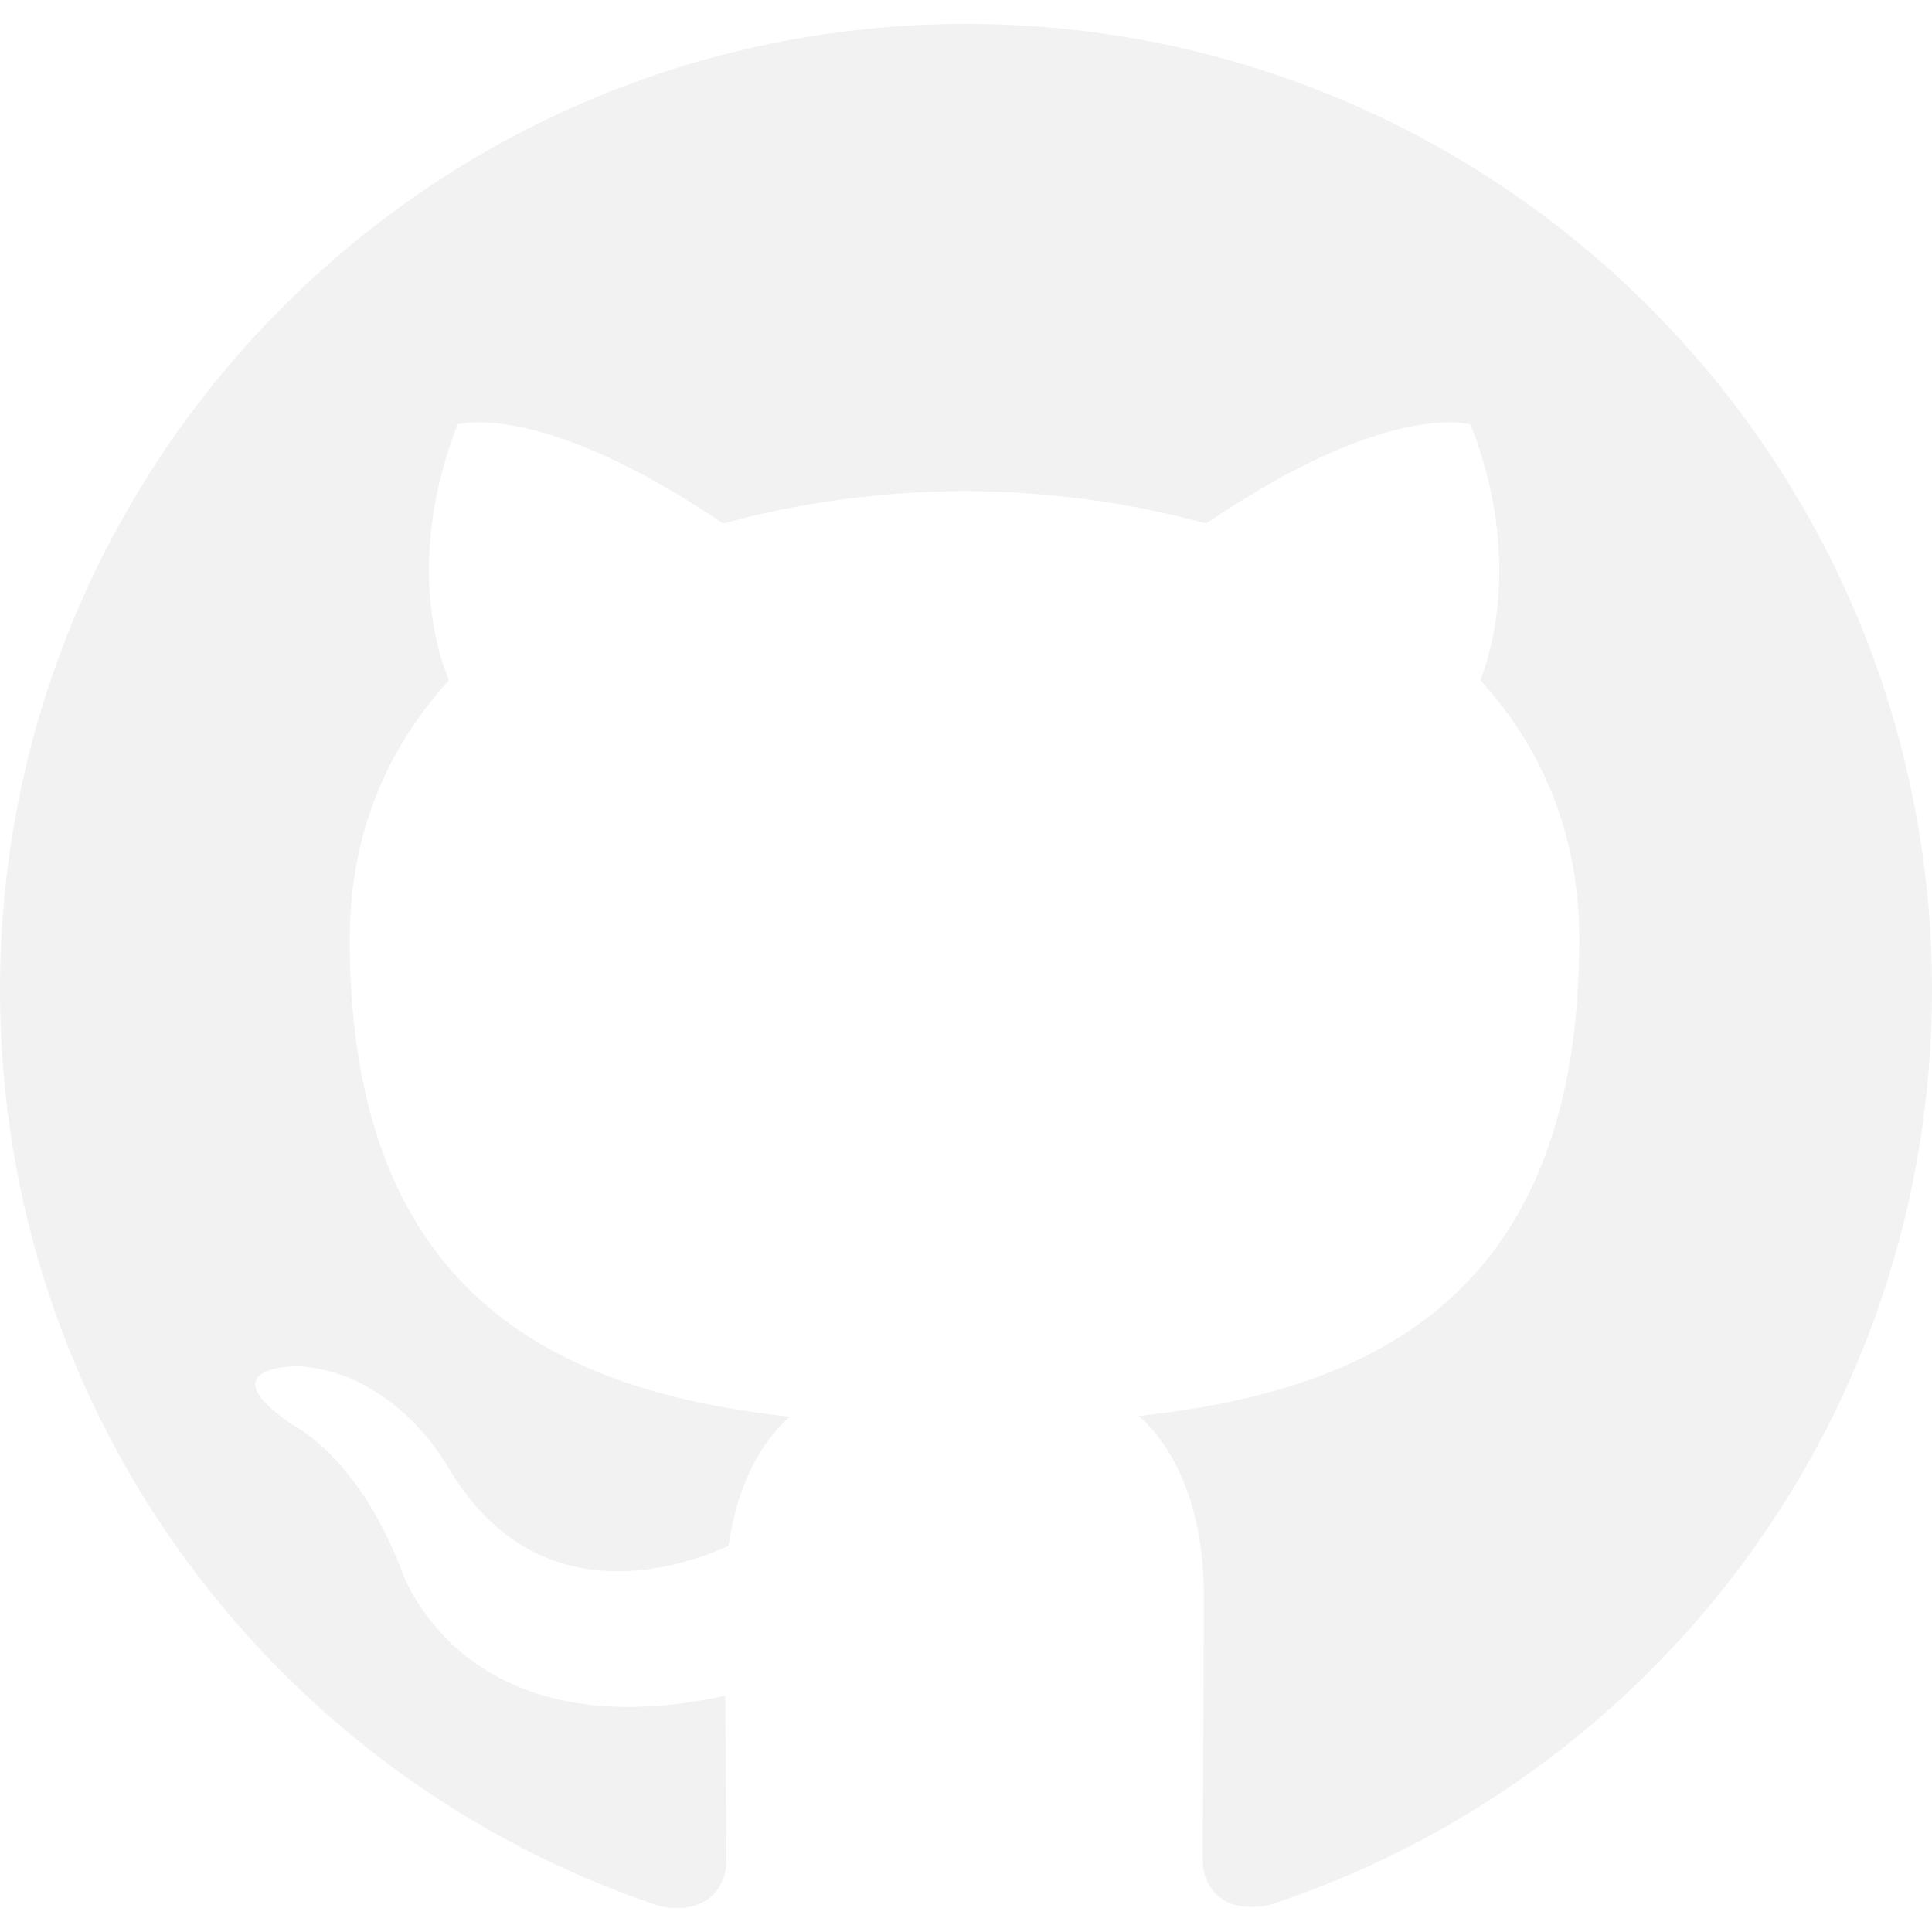
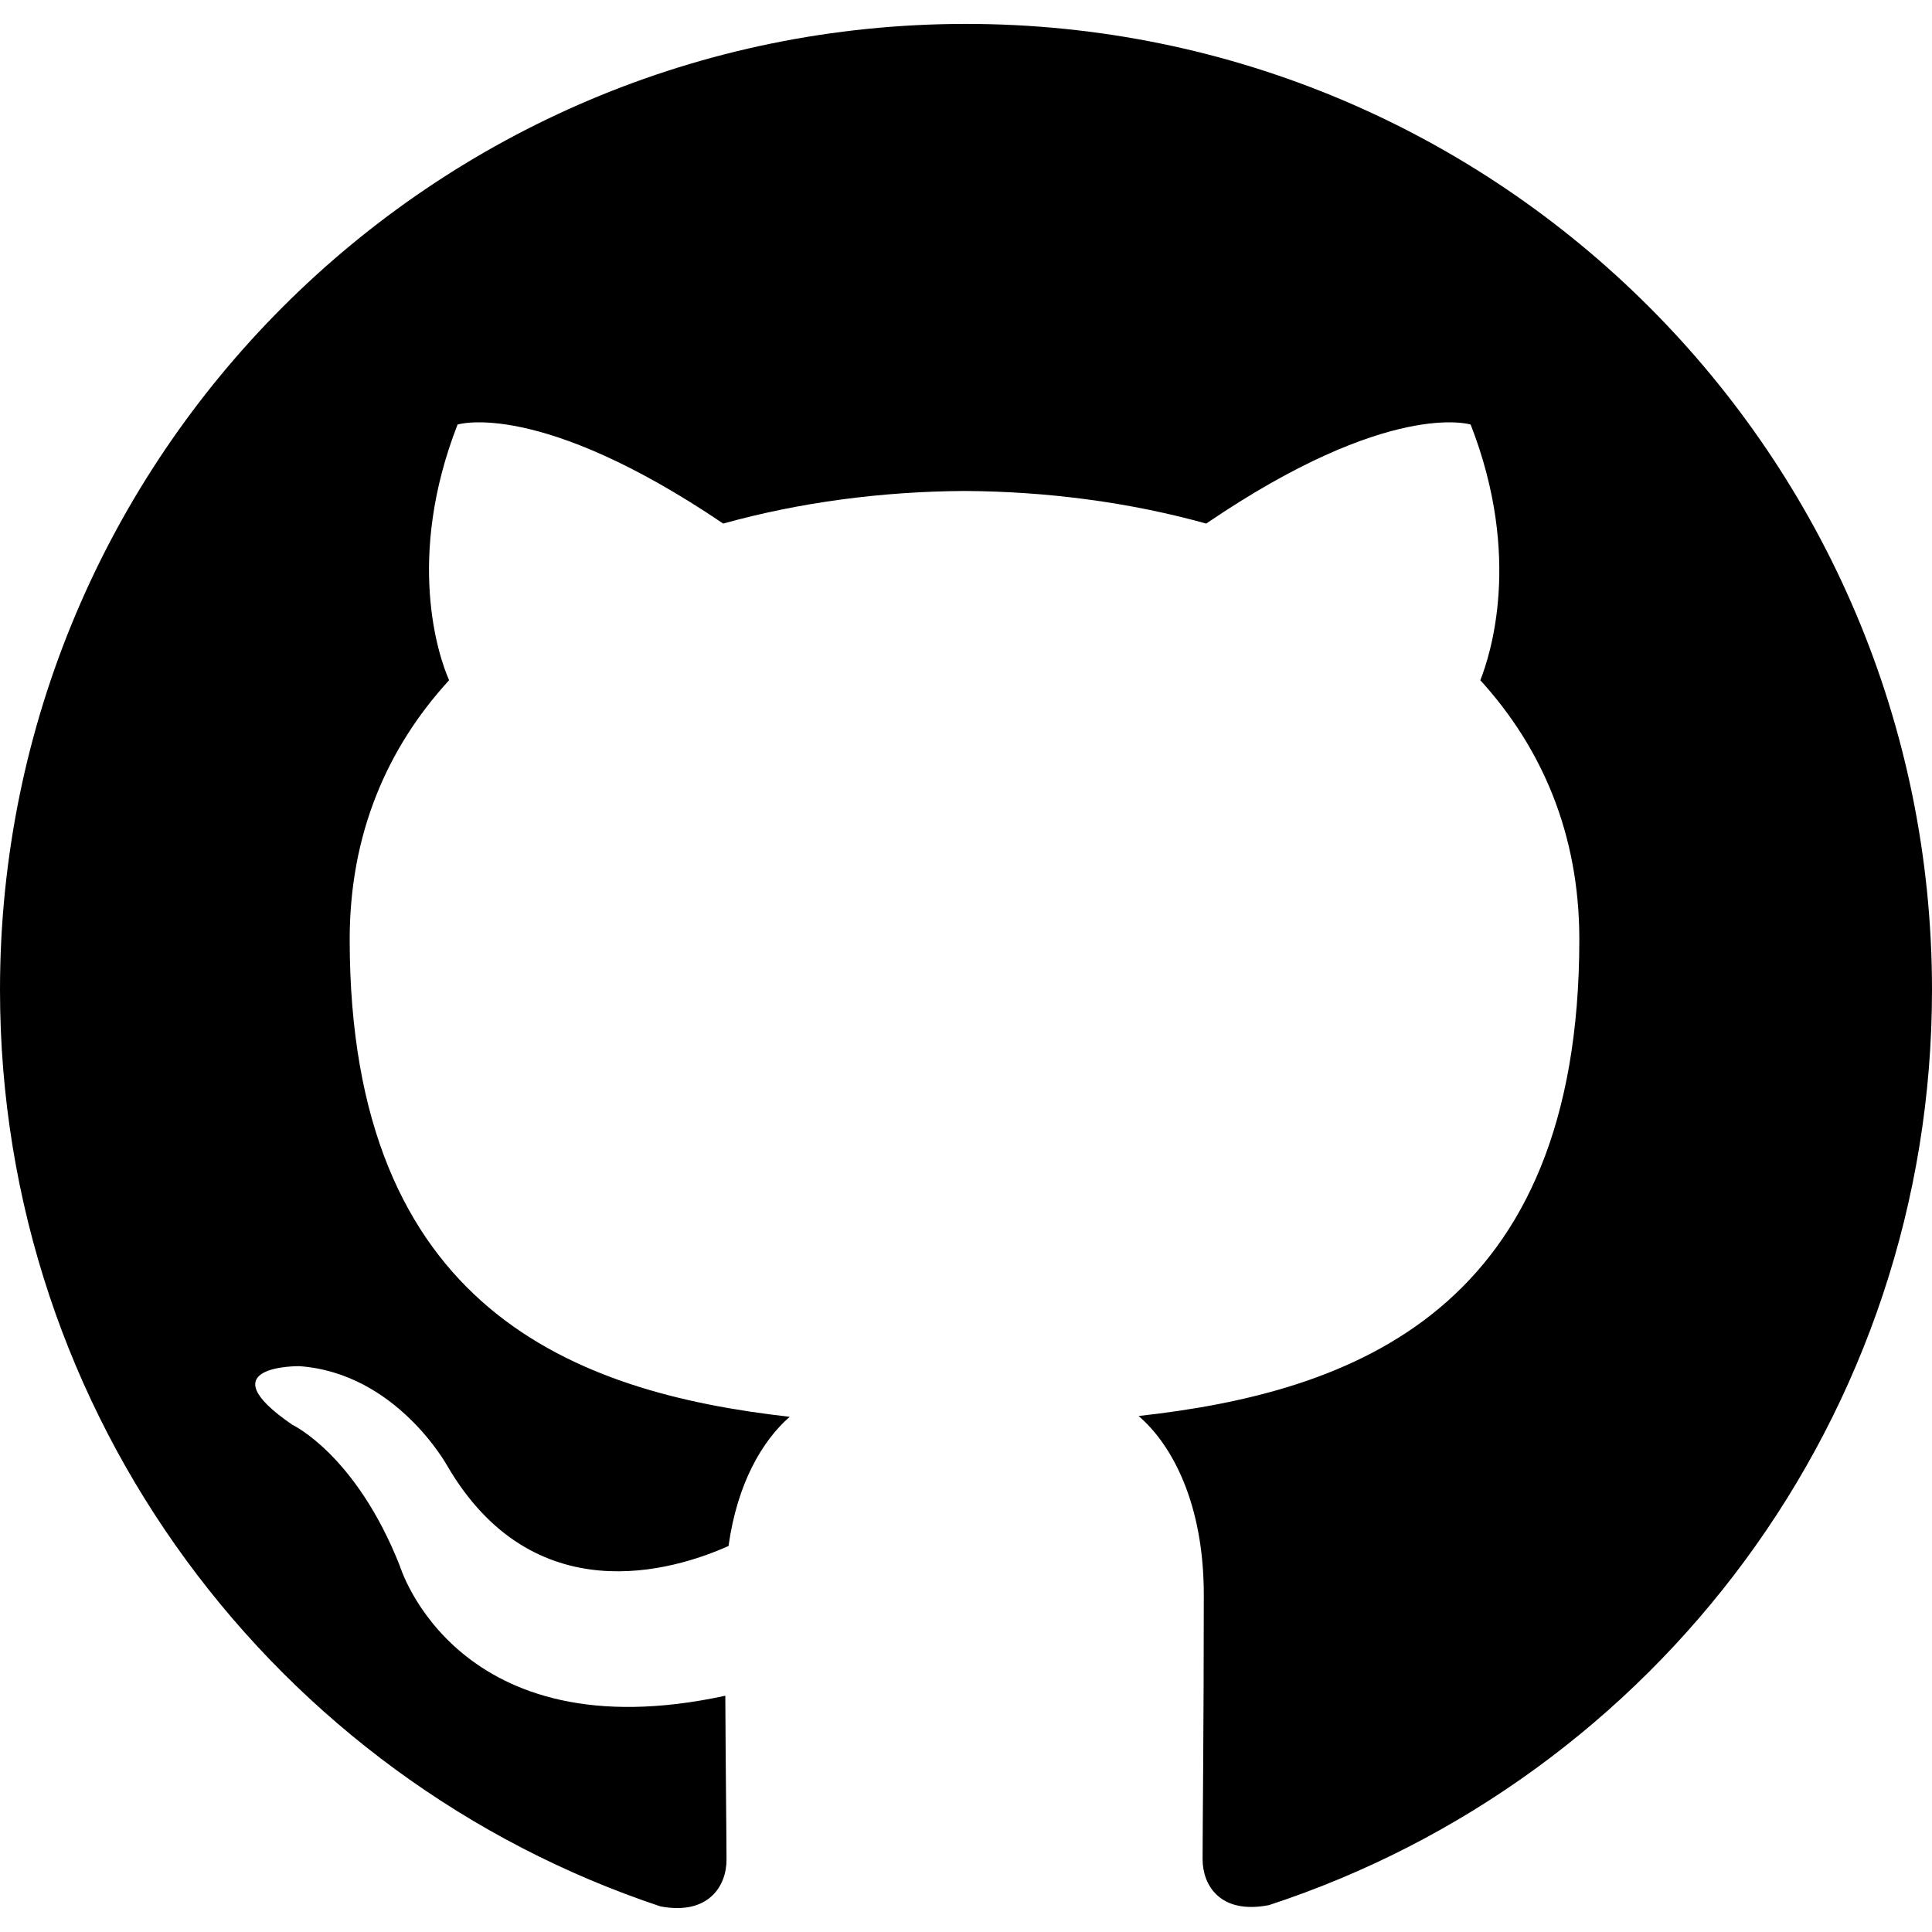
- <svg xmlns="http://www.w3.org/2000/svg" fill="#f2f2f2" aria-labelledby="simpleicons-github-icon" role="img" viewBox="0 0 24 24">
+ <svg xmlns="http://www.w3.org/2000/svg" fill="$color3" aria-labelledby="simpleicons-github-icon" role="img" viewBox="0 0 24 24">
  <path d="M12 .297c-6.63 0-12 5.373-12 12 0 5.303 3.438 9.8 8.205 11.385.6.113.82-.258.82-.577 0-.285-.01-1.04-.015-2.04-3.338.724-4.042-1.61-4.042-1.61C4.422 18.07 3.633 17.7 3.633 17.7c-1.087-.744.084-.729.084-.729 1.205.084 1.838 1.236 1.838 1.236 1.07 1.835 2.809 1.305 3.495.998.108-.776.417-1.305.76-1.605-2.665-.3-5.466-1.332-5.466-5.93 0-1.31.465-2.38 1.235-3.22-.135-.303-.54-1.523.105-3.176 0 0 1.005-.322 3.3 1.23.96-.267 1.98-.399 3-.405 1.02.006 2.04.138 3 .405 2.28-1.552 3.285-1.23 3.285-1.23.645 1.653.24 2.873.12 3.176.765.84 1.23 1.91 1.23 3.22 0 4.61-2.805 5.625-5.475 5.92.42.36.81 1.096.81 2.22 0 1.606-.015 2.896-.015 3.286 0 .315.21.69.825.57C20.565 22.092 24 17.592 24 12.297c0-6.627-5.373-12-12-12" />
</svg>
